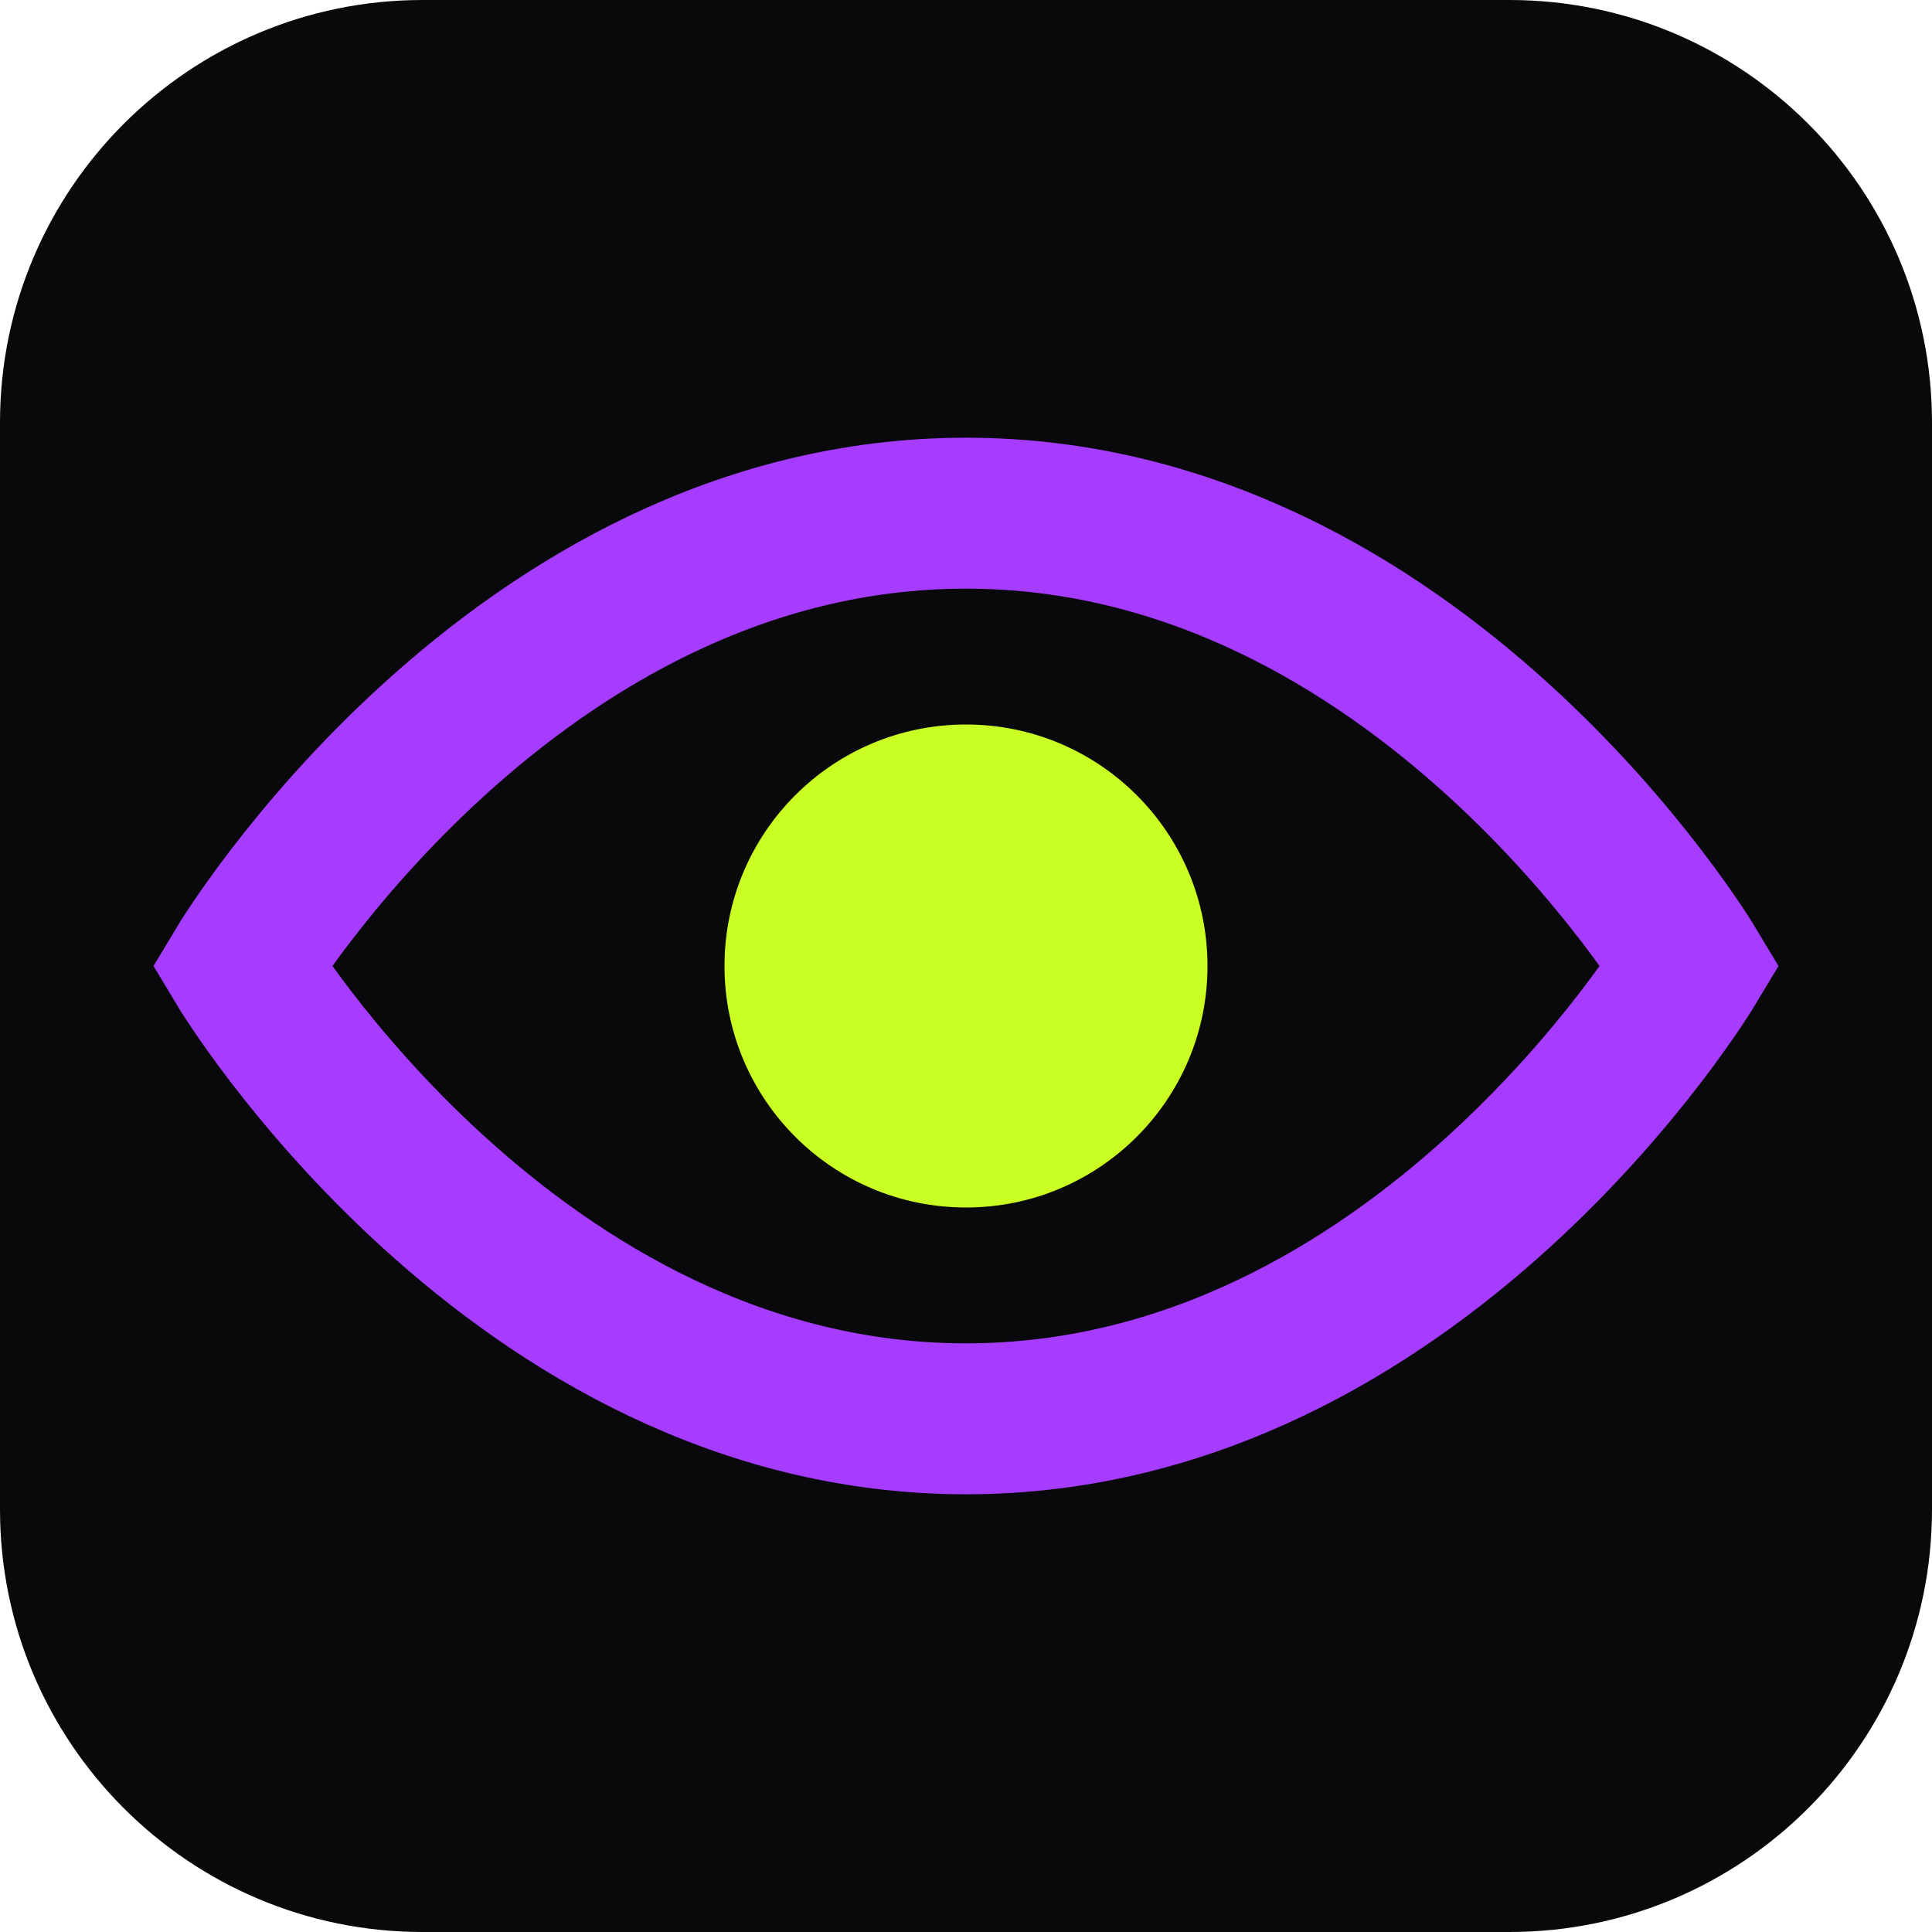
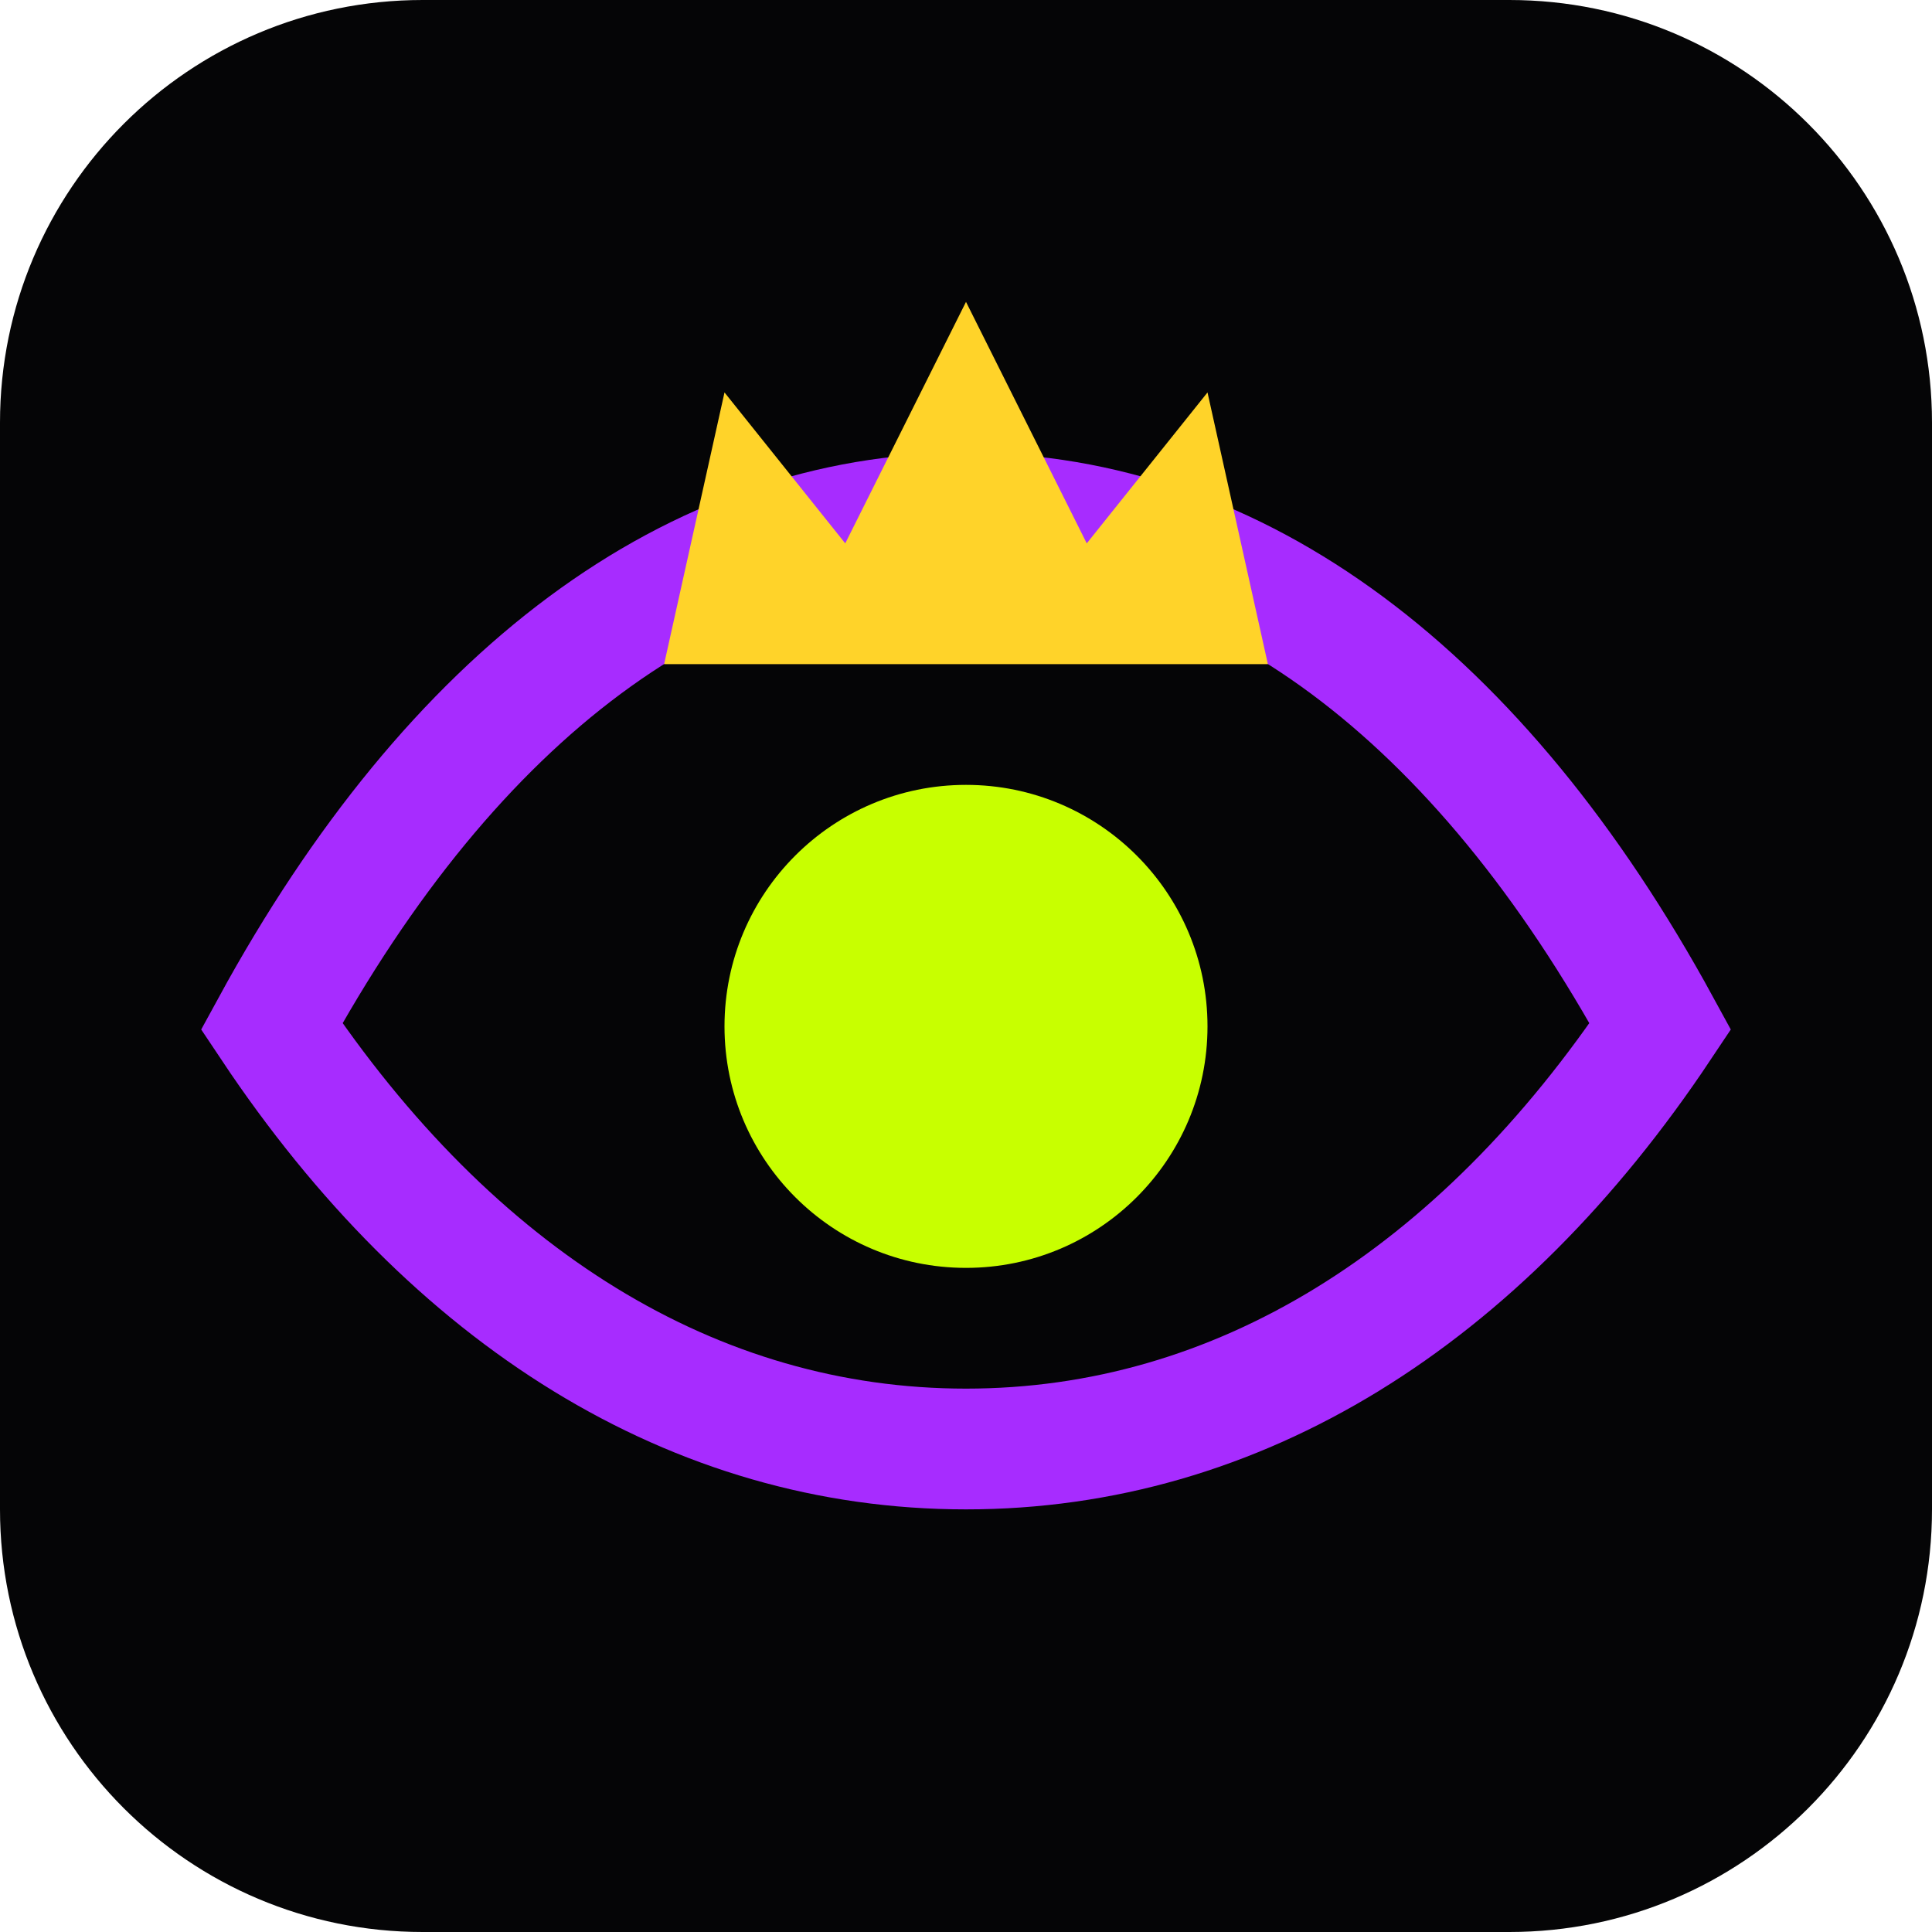
<svg xmlns="http://www.w3.org/2000/svg" viewBox="0 0 64 64">
-   <rect width="64" height="64" rx="14" fill="#09090b" />
-   <path d="M8 32s9-15 24-15 24 15 24 15-9 15-24 15S8 32 8 32Z" fill="none" stroke="#a53cff" stroke-width="5" />
-   <circle cx="32" cy="32" r="8" fill="#c9ff22" />
+   <rect width="64" height="64" rx="14" fill="#050506" />
+   <path d="M9 34c6-11 14-17 23-17s17 6 23 17c-6 9-14 14-23 14S15 43 9 34Z" fill="none" stroke="#a72cff" stroke-width="4" />
+   <circle cx="32" cy="34" r="8" fill="#c8ff00" />
+   <path d="M24 13l4 5 4-8 4 8 4-5 2 9H22z" fill="#ffd329" />
</svg>
